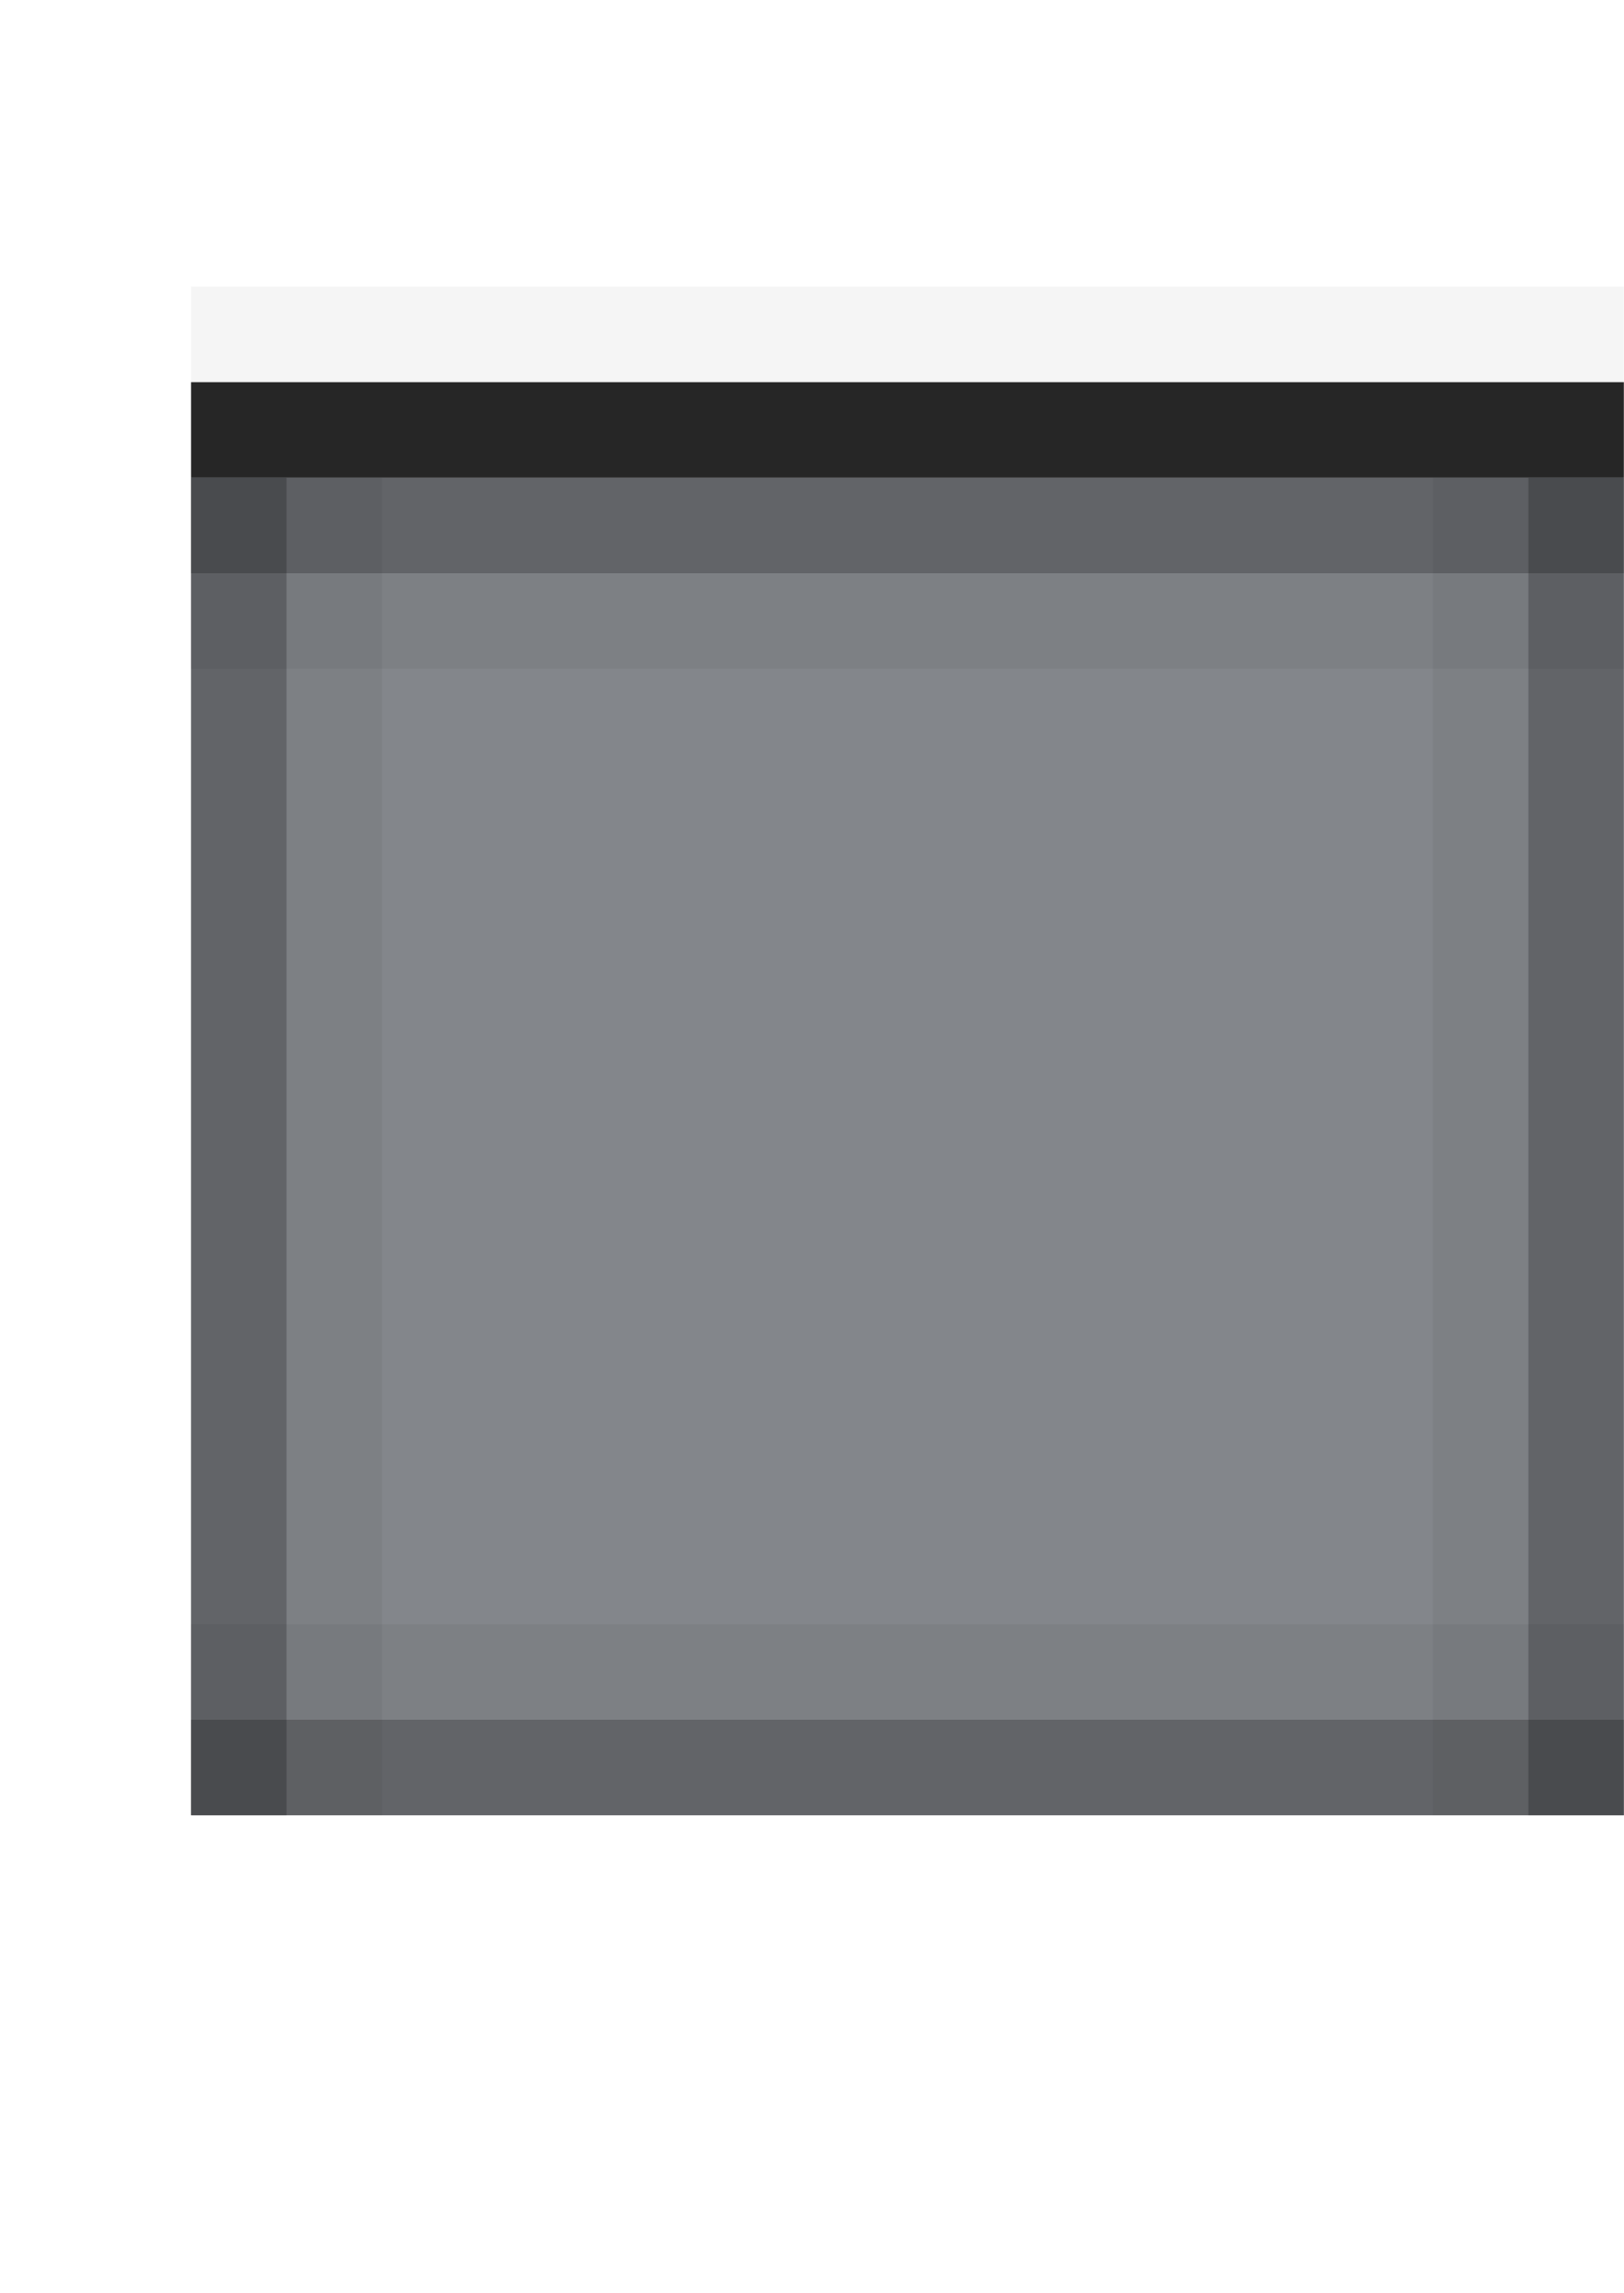
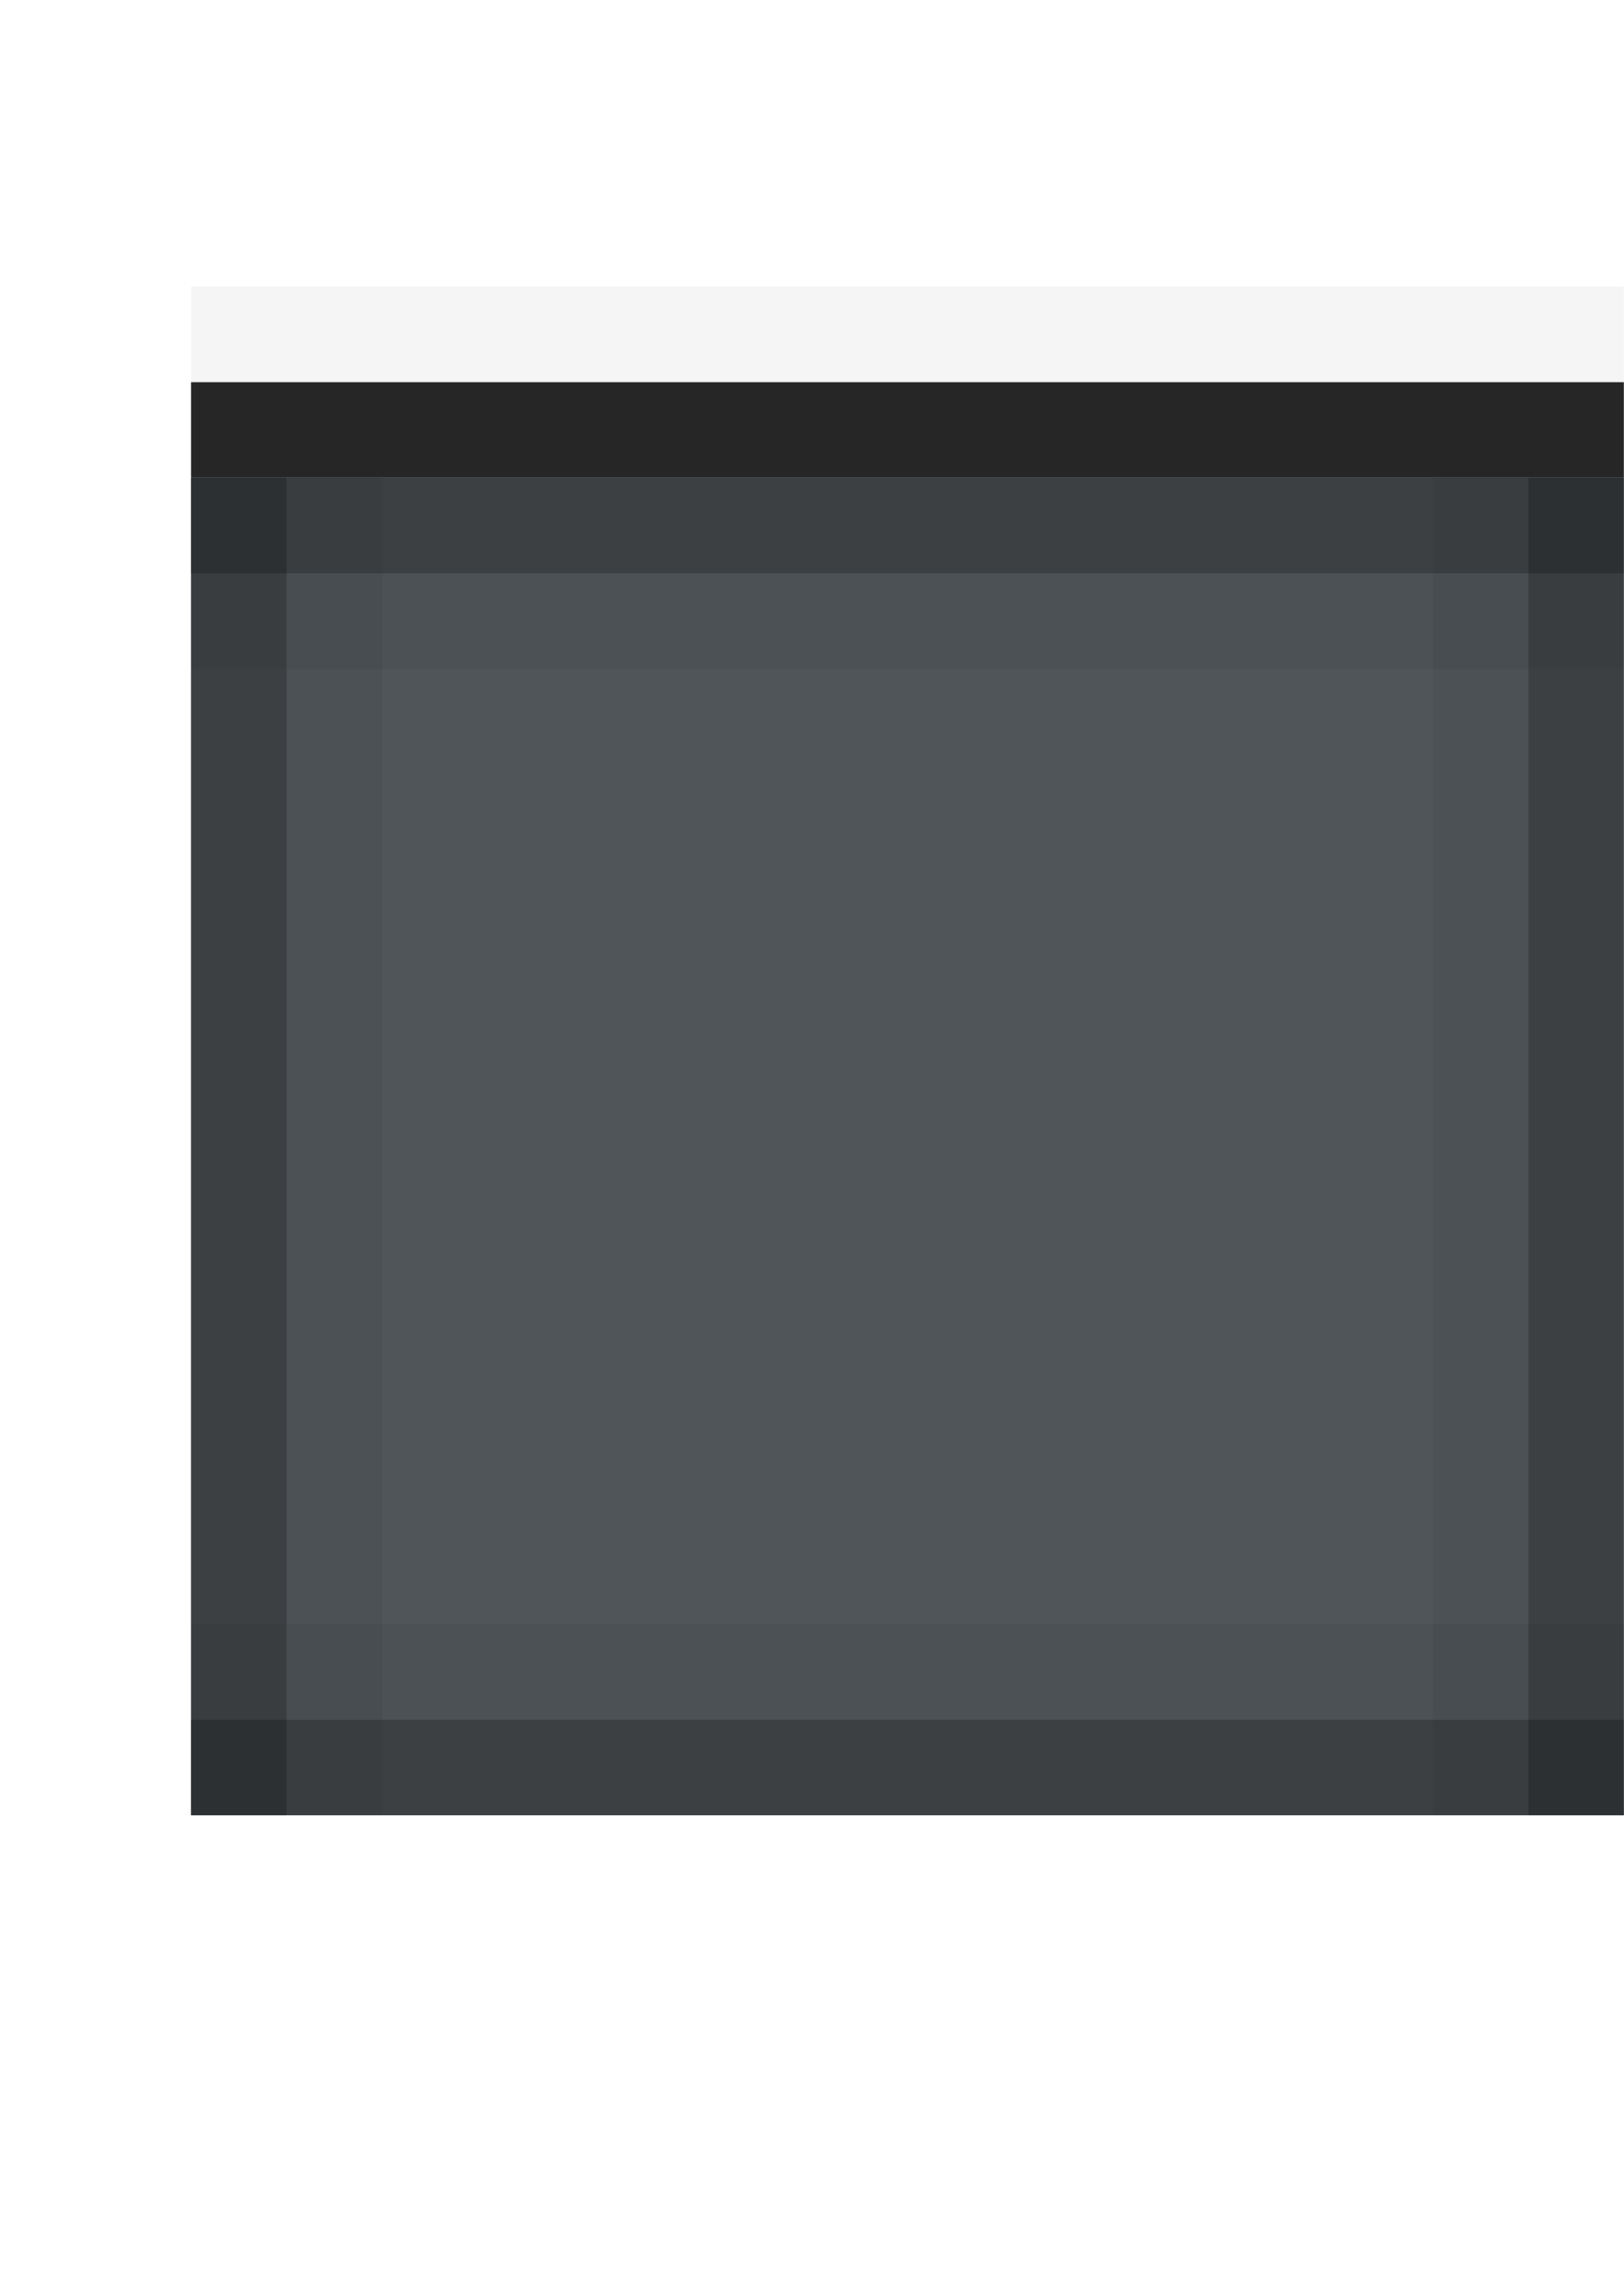
<svg xmlns="http://www.w3.org/2000/svg" width="17" height="24" id="svg11300" version="1.0" style="display:inline;enable-background:new">
  <defs id="defs3" />
  <g style="display:inline" id="layer1" transform="translate(0,-276)">
    <path id="rect4238-3-8-8" d="m 17,279 0,1 -15,0 0,-1 15,0 z" style="display:inline;opacity:0.04;fill:#000000;fill-opacity:1;stroke:none;enable-background:new" />
    <path style="display:inline;opacity:0.85;fill:#000000;fill-opacity:1;stroke:none;enable-background:new" d="m 17,280 0,1 -15,0 0,-1 15,0 z" id="path4169-7" />
-     <rect transform="scale(-1,1)" style="display:inline;fill:#080d18;fill-opacity:1;stroke:none;enable-background:new;opacity:0.5" id="rect4270-3" width="15" height="14" x="-17" y="281" />
+     <rect transform="scale(-1,1)" style="display:inline;fill:#242a30;fill-opacity:1;stroke:none;enable-background:new;opacity:0.8" id="rect4270-3" width="15" height="14" x="-17" y="281" />
    <g transform="translate(29,3)" id="g3824" style="display:inline;enable-background:new">
      <path id="rect2996" d="m -27,278 15,0 0,1 -15,0 z" style="opacity:0.25;fill:#000000;fill-opacity:1;stroke:none" />
      <path id="rect2998" d="m 278,26 14,0 0,1 -14,0 z" style="opacity:0.25;fill:#000000;fill-opacity:1;stroke:none" transform="matrix(0,1,-1,0,0,0)" />
      <path id="rect3000" d="m 278,12 14,0 0,1 -14,0 z" style="opacity:0.25;fill:#000000;fill-opacity:1;stroke:none" transform="matrix(0,1,-1,0,0,0)" />
      <path id="rect3004" d="m 278,25 14,0 0,1 -14,0 z" style="opacity:0.05;fill:#000000;fill-opacity:1;stroke:none" transform="matrix(0,1,-1,0,0,0)" />
      <path id="rect3006" d="m 278,13 14,0 0,1 -14,0 z" style="opacity:0.05;fill:#000000;fill-opacity:1;stroke:none" transform="matrix(0,1,-1,0,0,0)" />
      <path id="rect3818" d="m 12,-280 15,0 0,1 -15,0 z" style="opacity:0.05;fill:#000000;fill-opacity:1;stroke:none" transform="scale(-1,-1)" />
      <path style="opacity:0.25;fill:#000000;fill-opacity:1;stroke:none" d="m -27,292 15,0 0,-1 -15,0 z" id="path4189" />
      <path style="opacity:0.05;fill:#000000;fill-opacity:1;stroke:none" d="m -12,290 -15,0 0,1 15,0 z" id="path4191" />
    </g>
  </g>
</svg>
